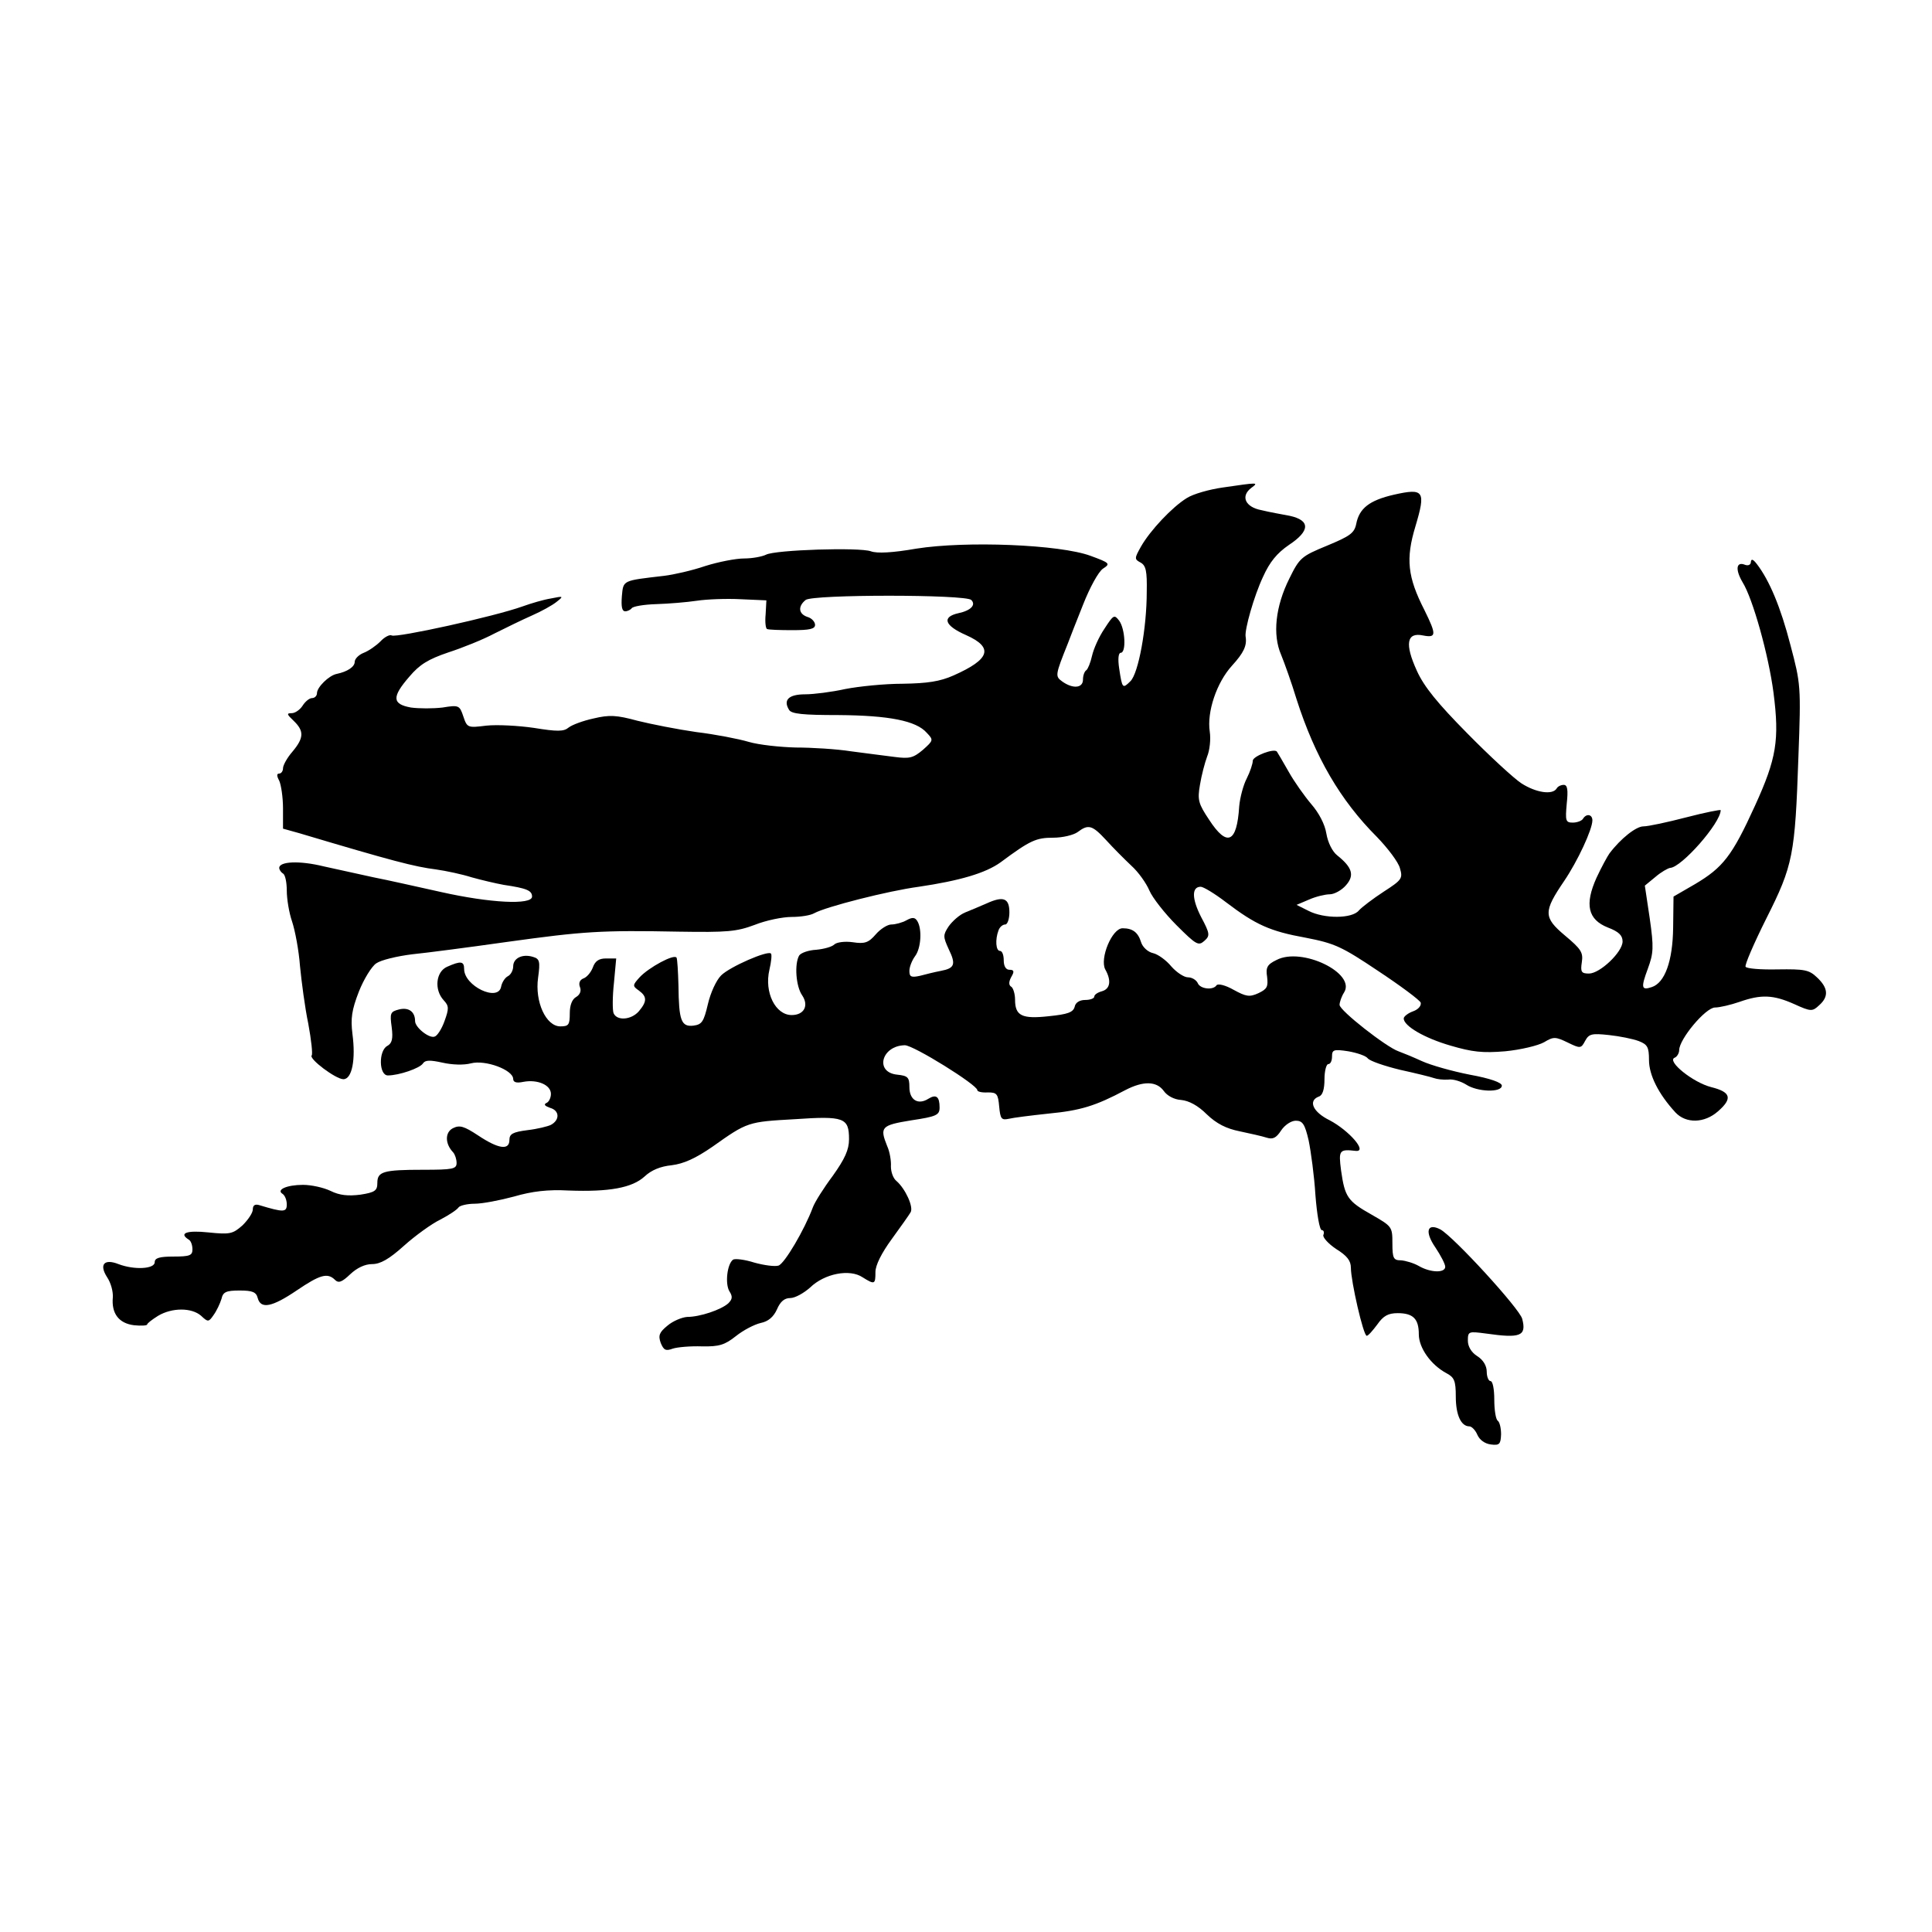
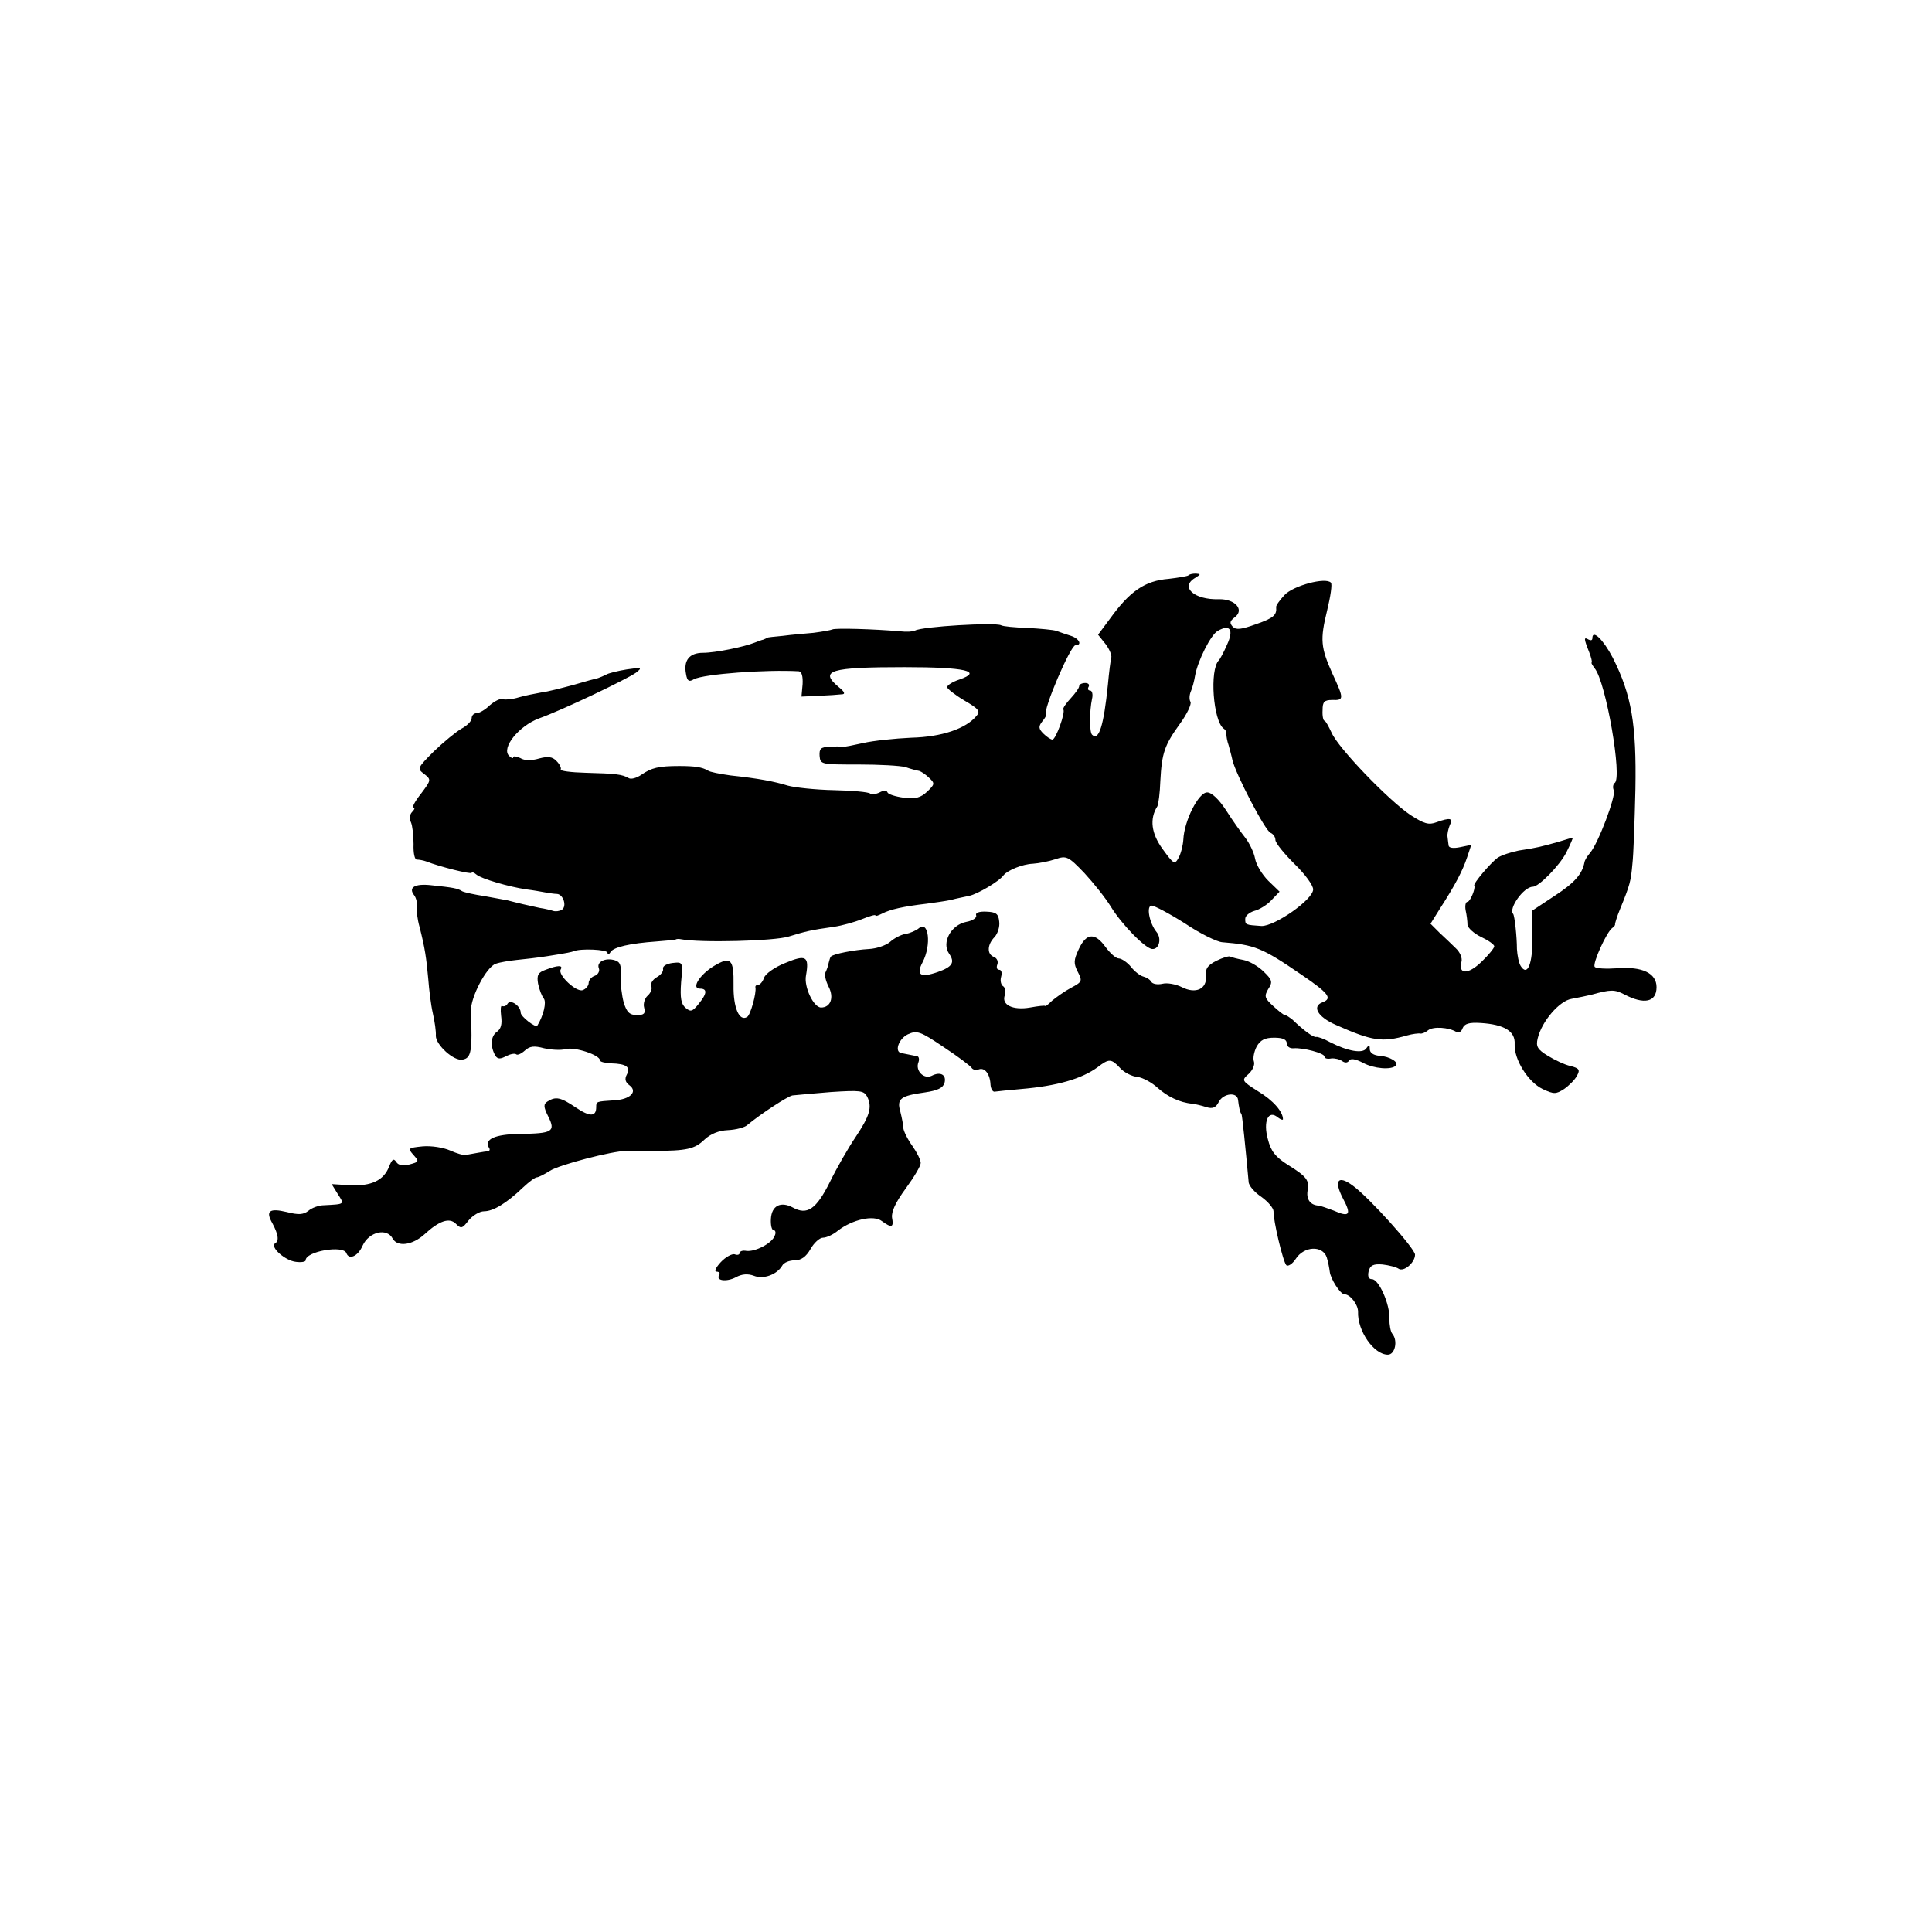
<svg xmlns="http://www.w3.org/2000/svg" version="1.0" width="512pt" height="512pt" viewBox="0 0 512 512" preserveAspectRatio="xMidYMid meet">
  <g transform="translate(0,512) scale(0.1,-0.1)" fill="#000000" stroke="none">
-     <path d="M3240 3828 c-35 -5 -78 -17 -95 -28 -39 -24 -97 -86 -121 -128 -18 -32 -18 -34 -1 -43 14 -8 17 -23 16 -77 0 -97 -22 -216 -43 -237 -21 -21 -22 -20 -30 33 -4 26 -2 42 4 42 15 0 12 63 -4 85 -13 17 -15 16 -39 -21 -15 -22 -29 -54 -33 -72 -4 -18 -11 -35 -15 -38 -5 -3 -9 -14 -9 -25 0 -23 -27 -25 -55 -5 -19 14 -19 16 15 101 4 11 22 57 40 102 18 46 41 88 53 96 20 13 19 15 -33 34 -81 30 -330 40 -462 19 -63 -11 -104 -13 -120 -7 -30 11 -253 4 -278 -9 -10 -5 -36 -10 -58 -10 -22 0 -68 -9 -103 -20 -35 -12 -84 -23 -109 -26 -111 -13 -108 -11 -112 -54 -2 -27 0 -40 9 -40 6 0 14 4 17 8 3 5 32 10 65 11 33 1 81 5 108 9 26 4 79 6 116 4 l68 -3 -2 -37 c-2 -20 0 -38 4 -39 4 -2 34 -3 67 -3 45 0 60 3 60 14 0 8 -9 18 -20 21 -24 8 -26 28 -5 45 18 15 424 15 439 0 13 -13 -1 -28 -34 -35 -45 -10 -37 -33 20 -58 74 -33 64 -64 -33 -107 -36 -16 -69 -21 -135 -22 -48 0 -116 -7 -152 -14 -36 -8 -84 -14 -106 -14 -44 0 -59 -15 -43 -41 6 -11 37 -14 131 -14 134 -1 206 -15 234 -47 18 -19 18 -20 -10 -45 -26 -22 -36 -24 -75 -19 -25 3 -77 10 -116 15 -38 6 -104 10 -146 10 -41 1 -98 7 -125 15 -27 8 -89 20 -139 26 -49 7 -120 21 -156 30 -55 15 -74 16 -116 6 -28 -6 -57 -17 -66 -24 -13 -11 -30 -11 -92 -1 -41 6 -98 9 -126 6 -49 -6 -51 -6 -61 24 -10 30 -12 31 -55 24 -25 -3 -62 -3 -84 0 -50 9 -51 28 -4 82 27 32 50 46 103 64 37 12 92 34 122 50 30 15 75 37 100 48 25 11 54 27 65 36 19 15 19 16 -15 9 -19 -3 -53 -13 -75 -21 -75 -27 -335 -84 -347 -77 -5 3 -19 -4 -30 -16 -11 -11 -31 -25 -44 -30 -13 -5 -24 -16 -24 -24 0 -13 -19 -26 -48 -32 -20 -4 -52 -35 -52 -51 0 -7 -6 -13 -13 -13 -7 0 -18 -9 -25 -20 -7 -11 -20 -20 -29 -20 -14 0 -13 -3 5 -20 28 -27 28 -45 -3 -82 -14 -16 -25 -36 -25 -44 0 -8 -5 -14 -10 -14 -7 0 -7 -6 0 -19 5 -11 10 -44 10 -73 l0 -54 43 -12 c248 -74 306 -89 362 -96 28 -4 70 -13 95 -21 25 -7 63 -16 85 -20 61 -9 75 -15 75 -31 0 -23 -112 -17 -241 12 -63 14 -143 32 -179 39 -36 8 -95 21 -132 29 -65 16 -118 13 -118 -4 0 -5 5 -12 10 -15 6 -3 10 -24 10 -45 0 -22 6 -59 14 -82 8 -24 18 -77 21 -118 4 -41 13 -110 22 -153 8 -43 12 -81 9 -84 -8 -9 64 -63 84 -63 23 0 33 52 24 120 -5 41 -2 63 17 112 13 33 34 67 46 75 13 9 55 19 95 24 40 4 154 19 253 33 202 28 248 31 455 27 127 -2 152 0 200 18 30 12 74 21 98 21 23 0 50 4 60 10 31 17 195 59 277 70 108 16 177 36 217 65 78 58 94 65 139 65 25 0 54 7 65 15 28 21 38 19 75 -21 19 -21 49 -51 67 -68 19 -17 40 -47 48 -66 8 -19 41 -61 72 -92 52 -52 58 -55 73 -42 16 14 16 19 -8 64 -25 49 -25 80 -1 80 7 0 37 -18 67 -41 79 -60 117 -77 211 -94 77 -15 95 -23 192 -88 59 -39 110 -77 113 -84 2 -8 -6 -18 -20 -23 -14 -5 -25 -14 -25 -19 0 -20 55 -52 124 -72 58 -17 85 -20 145 -15 41 4 87 15 103 24 25 15 30 15 63 -1 33 -16 35 -16 46 5 10 18 17 20 63 15 28 -3 63 -10 79 -16 23 -9 27 -16 27 -50 0 -40 25 -90 70 -139 28 -30 77 -29 113 3 39 34 34 51 -18 64 -48 12 -119 69 -97 78 6 2 12 12 12 20 0 29 70 113 95 113 12 0 42 7 65 15 57 20 89 19 145 -6 44 -20 48 -20 66 -3 26 23 24 46 -6 74 -21 20 -33 22 -104 21 -44 -1 -82 2 -85 7 -3 4 22 62 55 128 71 141 76 168 85 429 7 187 6 193 -21 295 -26 101 -56 172 -89 215 -10 13 -15 15 -16 6 0 -7 -6 -11 -15 -8 -24 10 -27 -12 -7 -46 27 -43 69 -193 82 -293 16 -125 8 -174 -49 -299 -61 -134 -85 -164 -159 -208 l-57 -33 -1 -82 c-1 -89 -22 -147 -57 -158 -27 -9 -29 -2 -10 49 15 41 16 56 5 133 l-13 87 28 23 c15 13 33 23 39 24 30 1 134 119 134 153 0 2 -41 -6 -91 -19 -50 -13 -101 -24 -114 -24 -19 0 -60 -32 -90 -72 -5 -7 -21 -36 -34 -64 -32 -71 -23 -111 30 -132 29 -11 39 -21 39 -37 0 -28 -60 -85 -89 -85 -20 0 -23 4 -19 30 4 26 -2 35 -45 71 -57 48 -57 63 -2 144 36 53 75 137 75 161 0 16 -16 19 -25 4 -3 -5 -15 -10 -27 -10 -19 0 -20 5 -16 50 4 37 2 50 -8 50 -7 0 -16 -4 -19 -10 -11 -17 -54 -11 -93 14 -20 13 -85 73 -144 133 -78 79 -114 123 -133 165 -33 72 -27 103 16 94 36 -7 36 2 4 67 -45 88 -50 136 -24 222 28 94 23 102 -57 84 -65 -15 -92 -36 -100 -78 -5 -24 -17 -32 -77 -57 -68 -28 -73 -32 -100 -87 -37 -74 -45 -149 -22 -202 9 -22 28 -75 41 -118 49 -153 116 -268 213 -365 29 -30 57 -67 61 -83 8 -27 5 -31 -43 -62 -29 -19 -58 -41 -66 -50 -18 -22 -92 -22 -133 -1 l-32 16 33 14 c18 8 43 14 55 14 12 0 32 11 43 24 23 26 17 47 -23 79 -13 10 -25 34 -29 58 -4 25 -20 55 -40 78 -17 20 -45 59 -60 86 -16 28 -30 52 -31 53 -7 10 -64 -12 -64 -24 0 -8 -7 -29 -16 -47 -9 -17 -18 -51 -20 -74 -6 -97 -32 -109 -80 -35 -28 42 -31 52 -24 92 4 25 13 59 19 75 7 17 10 46 7 66 -8 52 18 130 59 175 31 34 40 53 36 77 -3 18 22 107 46 158 18 40 37 63 69 85 56 37 57 65 2 77 -21 4 -55 10 -75 15 -43 8 -56 37 -27 59 20 15 20 15 -76 1z" />
-     <path d="M2615 2726 c-16 -7 -42 -18 -57 -24 -15 -6 -34 -23 -44 -37 -15 -23 -15 -27 0 -60 20 -41 16 -51 -21 -58 -16 -3 -40 -9 -55 -13 -23 -5 -28 -3 -28 13 0 11 7 28 15 39 16 21 19 72 6 93 -6 10 -13 11 -29 2 -11 -6 -29 -11 -40 -11 -10 0 -29 -12 -41 -26 -19 -22 -29 -26 -61 -21 -21 3 -43 0 -49 -6 -6 -6 -27 -12 -48 -14 -20 -1 -40 -8 -45 -15 -13 -22 -9 -82 8 -106 18 -27 5 -52 -28 -52 -43 0 -73 60 -59 120 5 21 7 41 4 43 -8 9 -109 -35 -132 -58 -13 -13 -28 -46 -35 -76 -11 -47 -16 -54 -38 -57 -33 -4 -39 14 -40 106 -1 37 -3 70 -5 74 -6 11 -74 -26 -98 -52 -19 -21 -19 -23 -2 -35 22 -16 22 -29 0 -55 -20 -23 -58 -26 -67 -5 -3 8 -3 44 1 80 l6 65 -27 0 c-19 0 -29 -7 -35 -24 -5 -13 -16 -26 -25 -29 -10 -4 -13 -13 -9 -23 4 -10 0 -20 -10 -26 -11 -6 -17 -22 -17 -43 0 -31 -3 -35 -25 -35 -38 0 -68 65 -59 129 6 43 4 50 -13 55 -28 9 -53 -3 -53 -25 0 -10 -6 -22 -14 -26 -8 -4 -16 -17 -18 -28 -8 -41 -98 2 -98 47 0 21 -9 22 -45 6 -30 -13 -35 -61 -9 -89 14 -15 14 -22 2 -55 -7 -20 -19 -39 -26 -41 -14 -6 -52 24 -52 41 0 25 -17 37 -42 31 -24 -6 -25 -10 -20 -47 4 -31 1 -43 -12 -50 -23 -13 -22 -78 2 -78 29 0 85 19 93 32 6 9 19 9 51 2 26 -6 57 -7 76 -2 38 10 111 -17 112 -41 0 -9 8 -12 27 -8 37 7 73 -8 73 -32 0 -11 -6 -22 -12 -24 -8 -4 -4 -8 10 -13 25 -7 26 -32 2 -45 -8 -4 -36 -11 -62 -14 -39 -5 -48 -10 -48 -26 0 -28 -29 -24 -83 12 -38 25 -49 28 -67 19 -21 -11 -21 -41 1 -64 5 -6 9 -18 9 -28 0 -16 -10 -18 -89 -18 -106 0 -121 -5 -121 -35 0 -20 -6 -25 -45 -31 -32 -4 -55 -2 -79 10 -19 9 -51 16 -73 16 -43 0 -72 -13 -54 -24 6 -4 11 -16 11 -28 0 -21 -9 -21 -72 -2 -12 4 -18 0 -18 -11 0 -9 -12 -27 -27 -42 -26 -23 -33 -25 -91 -19 -57 6 -79 -2 -52 -19 6 -3 10 -15 10 -26 0 -16 -7 -19 -50 -19 -38 0 -50 -4 -50 -15 0 -18 -54 -21 -96 -5 -38 15 -52 -1 -30 -35 10 -15 16 -38 15 -53 -4 -43 16 -69 56 -74 19 -2 35 -1 35 2 0 3 13 13 29 23 37 22 89 22 114 0 18 -17 20 -17 33 2 8 11 17 30 21 43 4 18 12 22 48 22 34 0 44 -4 48 -20 8 -30 38 -24 103 20 62 42 82 48 102 28 9 -9 18 -6 40 15 18 17 39 27 58 27 22 0 45 13 85 49 29 26 73 58 96 69 23 12 44 26 48 32 3 5 23 10 43 10 20 0 67 9 104 19 48 14 90 19 145 16 107 -4 168 7 201 37 18 17 42 27 72 30 32 4 63 18 108 49 93 66 94 66 218 73 131 9 144 4 144 -53 0 -28 -11 -52 -43 -97 -24 -32 -48 -70 -53 -84 -22 -59 -75 -149 -91 -154 -10 -3 -39 1 -64 8 -25 8 -50 11 -56 8 -16 -11 -22 -64 -10 -84 9 -14 8 -21 -3 -32 -19 -17 -75 -36 -109 -36 -14 -1 -38 -11 -52 -23 -22 -18 -25 -26 -18 -46 8 -19 13 -22 32 -15 12 4 47 7 77 6 46 -1 61 4 90 27 20 16 49 31 66 35 20 4 34 16 43 36 9 21 20 30 35 30 13 0 36 13 53 28 38 37 105 50 139 27 32 -20 34 -19 34 14 0 18 16 50 43 87 24 33 46 64 50 71 9 14 -14 63 -37 83 -9 7 -15 24 -15 39 1 14 -3 39 -10 54 -20 50 -16 55 64 68 67 10 75 14 75 34 0 29 -9 36 -30 23 -27 -17 -50 -3 -50 31 0 26 -4 30 -32 33 -61 6 -42 77 20 78 23 0 192 -105 192 -119 0 -4 12 -7 28 -6 24 0 27 -4 30 -38 3 -32 6 -36 25 -32 12 3 60 9 107 14 83 8 123 20 202 62 48 25 83 24 102 -2 9 -13 28 -23 46 -24 21 -2 45 -15 68 -38 26 -25 52 -38 87 -45 28 -6 60 -13 72 -17 16 -5 25 -1 38 19 10 15 27 26 39 26 18 0 24 -9 34 -52 6 -29 15 -95 18 -145 4 -51 11 -93 17 -93 5 0 7 -6 4 -13 -2 -6 13 -23 34 -37 29 -18 39 -31 39 -50 0 -35 33 -180 42 -180 4 0 16 14 28 30 16 23 29 30 54 30 41 0 56 -15 56 -56 0 -36 32 -81 73 -103 21 -11 25 -20 25 -62 0 -49 14 -79 36 -79 6 0 16 -10 21 -22 6 -14 20 -24 36 -26 23 -3 26 1 27 27 0 17 -4 33 -9 36 -5 4 -9 28 -9 56 0 27 -4 49 -10 49 -5 0 -10 11 -10 25 0 15 -9 31 -25 41 -16 10 -25 26 -25 41 0 25 2 25 48 19 91 -13 108 -7 96 39 -7 27 -181 217 -217 237 -35 18 -42 -6 -13 -48 14 -21 26 -44 26 -51 0 -17 -39 -16 -70 2 -14 8 -35 14 -47 15 -20 0 -23 5 -23 45 0 44 -1 45 -55 76 -64 36 -71 47 -81 117 -7 54 -5 57 39 52 32 -3 -18 54 -69 81 -45 22 -58 52 -29 63 10 3 15 19 15 46 0 22 5 40 10 40 6 0 10 9 10 20 0 18 4 20 43 14 23 -4 47 -12 52 -19 6 -7 44 -20 85 -30 41 -9 82 -19 90 -22 8 -3 25 -5 38 -4 13 2 34 -5 47 -13 30 -20 95 -22 95 -3 0 8 -30 19 -85 29 -46 9 -103 25 -127 36 -24 11 -51 22 -62 26 -32 11 -156 108 -156 123 0 7 5 22 12 33 32 51 -112 121 -179 86 -25 -12 -29 -20 -25 -45 3 -26 0 -32 -23 -43 -24 -11 -33 -9 -66 9 -21 12 -41 17 -45 12 -9 -14 -44 -10 -50 6 -4 8 -15 15 -26 15 -10 0 -30 13 -44 29 -13 16 -35 32 -48 35 -14 3 -28 16 -32 29 -8 26 -22 37 -49 37 -28 0 -61 -80 -46 -109 17 -30 13 -52 -9 -58 -11 -3 -20 -9 -20 -14 0 -5 -11 -9 -24 -9 -15 0 -26 -7 -28 -18 -4 -15 -19 -20 -68 -25 -72 -8 -90 1 -90 44 0 15 -5 31 -10 34 -7 4 -7 13 0 26 9 15 7 19 -5 19 -9 0 -15 9 -15 25 0 14 -4 25 -10 25 -11 0 -13 30 -4 54 3 9 11 16 18 16 6 0 11 15 11 32 0 38 -16 44 -60 24z" />
+     <path d="M3149 3595 c-3 -2 -26 -6 -52 -9 -63 -5 -103 -33 -155 -105 l-32 -43 20 -25 c10 -13 17 -30 15 -36 -2 -7 -6 -39 -9 -72 -11 -108 -24 -150 -42 -132 -7 7 -7 62 0 95 3 12 0 22 -5 22 -6 0 -7 5 -4 10 3 6 -1 10 -9 10 -9 0 -16 -4 -16 -8 0 -5 -10 -19 -22 -32 -13 -14 -22 -27 -20 -30 6 -8 -20 -80 -29 -80 -4 0 -15 7 -24 16 -13 13 -13 19 -3 32 7 8 12 17 10 19 -9 10 65 183 78 183 19 0 10 18 -12 25 -13 4 -30 10 -38 13 -8 3 -43 6 -77 8 -34 1 -65 4 -70 7 -15 8 -208 -3 -228 -14 -5 -3 -23 -4 -40 -2 -68 6 -171 9 -179 5 -4 -2 -27 -6 -50 -9 -22 -2 -59 -5 -81 -8 -22 -2 -41 -4 -42 -5 -2 -2 -6 -3 -10 -5 -5 -1 -15 -5 -23 -8 -27 -11 -104 -27 -137 -27 -36 0 -52 -20 -45 -56 3 -19 8 -22 21 -14 27 14 192 26 278 21 8 -1 11 -14 10 -34 l-3 -33 45 2 c26 1 53 3 61 4 11 0 9 6 -7 19 -53 44 -24 53 174 53 161 0 209 -11 145 -33 -18 -6 -32 -15 -32 -20 0 -4 20 -20 45 -35 38 -22 44 -29 33 -41 -28 -34 -92 -56 -173 -58 -44 -2 -101 -8 -127 -14 -27 -6 -51 -11 -55 -10 -5 1 -20 1 -35 0 -23 -1 -27 -5 -26 -24 2 -23 4 -23 103 -23 55 0 111 -3 125 -7 14 -5 30 -9 36 -10 6 -2 18 -10 27 -19 15 -14 14 -17 -6 -36 -17 -16 -31 -20 -62 -16 -22 3 -41 9 -43 14 -2 6 -10 6 -21 0 -10 -5 -21 -6 -25 -3 -4 4 -47 8 -96 9 -49 1 -104 7 -122 12 -36 11 -77 19 -152 27 -28 4 -55 9 -60 13 -15 9 -35 12 -76 12 -55 0 -74 -5 -100 -23 -13 -9 -28 -13 -34 -9 -17 10 -35 12 -113 14 -40 1 -70 5 -67 9 2 4 -3 14 -11 22 -11 12 -23 13 -46 7 -20 -6 -39 -6 -50 1 -11 5 -19 6 -19 2 0 -4 -5 -2 -11 4 -21 21 26 79 79 99 62 22 231 103 257 121 18 14 16 15 -24 9 -24 -4 -49 -10 -55 -14 -6 -3 -15 -7 -21 -9 -5 -1 -35 -9 -65 -18 -30 -8 -68 -18 -85 -20 -16 -3 -43 -8 -60 -13 -16 -5 -35 -7 -42 -5 -7 3 -22 -5 -35 -16 -12 -12 -28 -21 -35 -21 -7 0 -13 -6 -13 -13 0 -8 -12 -20 -27 -28 -14 -8 -47 -35 -73 -60 -44 -44 -45 -46 -26 -60 19 -15 19 -16 -8 -52 -16 -20 -25 -37 -20 -37 4 0 3 -5 -4 -12 -6 -6 -8 -18 -3 -27 4 -9 7 -35 7 -58 -1 -24 3 -42 9 -41 5 0 17 -2 25 -5 35 -14 120 -35 120 -30 0 3 6 1 13 -5 13 -11 85 -32 132 -39 17 -2 39 -6 50 -8 11 -2 25 -4 31 -4 17 -1 27 -33 13 -42 -7 -4 -17 -5 -23 -3 -6 2 -22 6 -36 8 -24 5 -63 14 -85 20 -5 1 -32 6 -60 11 -27 4 -54 10 -60 13 -12 8 -25 10 -82 16 -44 5 -62 -6 -45 -27 5 -7 8 -20 7 -29 -2 -9 1 -34 7 -55 14 -55 18 -82 23 -138 2 -27 7 -68 12 -90 5 -22 9 -49 8 -60 0 -24 48 -68 71 -63 23 4 26 22 22 129 -1 36 41 117 66 125 11 4 36 8 55 10 20 2 56 6 81 10 58 9 64 11 70 13 17 8 90 5 90 -4 0 -5 4 -5 8 2 8 13 51 23 122 28 25 2 47 4 50 5 3 2 9 2 14 1 51 -10 248 -5 286 7 46 14 57 17 121 26 20 3 53 12 73 20 20 8 36 13 36 10 0 -3 8 0 18 5 21 11 57 19 117 26 22 3 51 7 65 10 14 4 36 8 49 11 22 5 79 38 91 55 11 13 50 29 77 30 15 1 42 6 60 12 29 10 34 8 77 -37 24 -26 56 -66 70 -89 28 -46 92 -112 110 -112 18 -1 25 28 11 45 -19 23 -28 70 -13 70 7 0 47 -21 88 -47 40 -27 85 -49 99 -50 86 -7 105 -14 210 -86 72 -49 83 -63 56 -73 -29 -11 -13 -39 35 -60 97 -43 123 -47 189 -28 14 4 30 6 35 5 4 -1 14 3 21 9 13 10 54 8 75 -5 6 -3 13 1 16 10 5 12 17 16 48 14 63 -4 92 -22 90 -56 -2 -40 35 -100 74 -119 30 -14 35 -14 57 0 13 9 29 25 34 35 9 16 6 20 -17 26 -15 3 -42 16 -60 27 -28 17 -32 25 -27 46 11 46 58 100 90 105 17 3 40 8 53 11 50 14 61 14 86 1 53 -28 86 -21 86 19 0 37 -38 55 -103 50 -30 -2 -58 -1 -61 4 -6 9 32 93 47 103 5 3 8 8 7 10 0 2 5 20 13 39 27 66 29 75 33 120 3 25 6 114 8 199 3 171 -10 249 -60 348 -25 48 -54 76 -54 52 0 -6 -4 -7 -10 -4 -13 8 -13 3 1 -32 6 -15 9 -28 7 -29 -2 0 2 -7 8 -15 30 -36 74 -292 53 -304 -4 -3 -6 -12 -2 -20 5 -16 -41 -139 -63 -165 -7 -8 -14 -19 -15 -25 -6 -32 -27 -55 -79 -89 l-59 -39 0 -70 c1 -71 -13 -106 -31 -77 -5 8 -9 28 -10 45 0 32 -6 88 -10 93 -13 14 28 72 52 72 16 0 71 56 89 91 11 22 18 39 17 39 -2 0 -19 -5 -38 -11 -43 -12 -57 -16 -105 -23 -20 -4 -45 -12 -56 -19 -18 -13 -66 -69 -62 -74 4 -7 -11 -43 -18 -43 -5 0 -7 -10 -5 -22 3 -13 5 -30 5 -39 1 -8 17 -23 36 -32 19 -9 35 -20 35 -25 0 -4 -15 -23 -34 -41 -35 -34 -62 -34 -53 0 3 10 -4 26 -15 36 -10 10 -30 29 -43 41 l-24 24 25 40 c40 62 60 100 72 136 l11 33 -29 -6 c-19 -4 -30 -2 -31 4 -1 6 -2 17 -3 24 -1 6 2 20 6 30 10 19 1 21 -35 8 -21 -8 -33 -4 -69 19 -58 39 -191 177 -209 218 -8 17 -16 32 -19 32 -3 0 -6 12 -5 28 0 22 4 27 26 27 31 -1 31 3 0 70 -31 69 -33 90 -14 167 9 37 14 70 10 74 -14 15 -100 -8 -123 -33 -13 -14 -23 -28 -22 -32 2 -21 -7 -29 -53 -45 -39 -14 -53 -16 -62 -7 -9 10 -8 15 5 25 27 20 1 49 -42 48 -66 -2 -104 33 -62 57 14 9 15 10 1 11 -9 0 -18 -2 -20 -5z m103 -183 c-9 -21 -19 -39 -22 -42 -25 -25 -15 -161 13 -181 5 -3 8 -10 7 -15 0 -5 2 -18 6 -29 3 -11 8 -29 10 -39 8 -36 87 -188 101 -193 7 -3 13 -11 13 -19 0 -8 23 -36 50 -63 28 -27 50 -57 50 -68 0 -27 -102 -98 -137 -97 -43 3 -43 3 -43 19 0 8 11 17 24 21 13 3 34 16 45 28 l22 23 -30 29 c-16 16 -32 42 -35 59 -3 16 -15 41 -26 55 -11 14 -34 46 -51 73 -19 29 -38 47 -50 47 -23 0 -61 -76 -63 -125 -1 -16 -7 -39 -13 -49 -10 -18 -13 -16 -42 24 -30 41 -35 80 -14 113 3 5 7 36 8 67 4 75 11 95 52 152 19 26 31 52 28 58 -4 6 -3 19 1 28 4 9 9 28 11 41 7 40 42 109 60 119 33 19 43 3 25 -36z" />
+     <path d="M2587 2694 c2 -6 -9 -14 -26 -17 -41 -8 -66 -55 -46 -84 16 -23 10 -35 -30 -49 -46 -16 -58 -8 -40 26 24 46 16 112 -10 90 -7 -6 -23 -13 -35 -15 -13 -2 -31 -12 -41 -21 -10 -9 -36 -18 -56 -19 -38 -2 -95 -13 -101 -20 -2 -2 -4 -9 -6 -17 -1 -7 -5 -18 -8 -24 -4 -6 0 -23 8 -39 15 -29 5 -55 -20 -55 -20 0 -46 55 -40 85 9 51 0 56 -55 33 -28 -11 -53 -29 -56 -39 -4 -11 -11 -19 -16 -19 -5 0 -8 -3 -7 -7 3 -14 -13 -73 -22 -78 -21 -13 -37 25 -36 84 1 69 -7 78 -52 51 -38 -23 -61 -60 -37 -60 20 0 19 -13 -4 -41 -16 -20 -21 -21 -34 -10 -12 10 -15 26 -12 68 5 54 5 54 -23 51 -15 -2 -26 -8 -25 -15 2 -7 -6 -17 -17 -23 -10 -6 -17 -16 -14 -24 3 -7 -2 -18 -10 -25 -7 -6 -12 -21 -9 -31 4 -16 0 -20 -19 -20 -19 0 -27 7 -35 33 -5 18 -9 50 -8 70 2 27 -1 38 -15 42 -25 8 -50 -4 -43 -21 3 -7 -2 -17 -11 -20 -9 -3 -16 -12 -16 -19 0 -7 -7 -16 -16 -19 -17 -6 -67 41 -58 55 7 12 -9 11 -40 -1 -20 -7 -24 -14 -20 -37 3 -15 10 -33 15 -39 8 -10 -1 -46 -17 -72 -4 -7 -44 24 -44 34 0 18 -27 37 -35 24 -3 -6 -10 -8 -14 -6 -4 3 -5 -9 -3 -26 3 -22 0 -35 -12 -43 -16 -12 -17 -39 -3 -63 6 -9 13 -9 28 -1 12 6 23 8 27 5 3 -3 13 1 23 10 13 12 25 13 51 6 18 -4 44 -6 58 -2 24 6 90 -16 90 -30 0 -4 13 -7 30 -8 40 -1 52 -10 41 -30 -6 -11 -4 -20 7 -28 23 -17 2 -38 -41 -40 -47 -3 -47 -3 -47 -18 0 -26 -17 -26 -54 -1 -40 27 -53 30 -75 16 -11 -7 -11 -14 2 -40 20 -40 11 -45 -76 -46 -65 -1 -95 -14 -81 -37 3 -4 2 -8 -3 -9 -7 0 -42 -7 -60 -10 -4 -1 -22 4 -40 12 -18 8 -50 13 -73 11 -39 -4 -40 -5 -24 -23 15 -17 15 -18 -11 -25 -18 -4 -30 -2 -35 7 -7 10 -11 7 -19 -13 -14 -36 -47 -52 -104 -49 l-48 3 16 -26 c18 -28 20 -27 -36 -30 -14 0 -33 -7 -42 -15 -13 -10 -26 -11 -57 -3 -46 11 -57 3 -38 -30 16 -30 18 -47 7 -53 -14 -10 27 -46 55 -49 14 -2 26 0 26 4 0 24 100 41 108 19 7 -19 31 -8 43 20 17 37 65 48 80 18 13 -22 52 -17 84 12 39 36 66 45 83 28 14 -14 17 -13 34 9 11 13 29 24 41 24 24 0 59 21 103 63 16 15 32 27 37 27 4 0 20 8 34 17 24 16 166 53 203 53 8 0 40 0 70 0 91 0 111 5 137 30 16 15 38 24 62 25 21 1 45 7 52 14 35 29 105 75 119 78 8 1 54 5 102 9 78 5 87 4 96 -12 14 -28 7 -51 -31 -108 -19 -28 -50 -82 -68 -119 -36 -72 -60 -88 -98 -67 -32 17 -56 5 -58 -30 -1 -16 2 -30 7 -30 5 0 7 -7 3 -15 -7 -20 -52 -43 -75 -40 -10 2 -18 -1 -18 -6 0 -4 -6 -6 -13 -3 -7 2 -24 -7 -37 -21 -13 -14 -18 -25 -11 -25 7 0 10 -4 7 -9 -10 -15 19 -19 44 -6 16 9 32 10 48 4 25 -10 61 3 75 27 4 8 19 14 33 14 17 0 30 9 42 30 9 16 24 30 33 30 9 0 27 8 40 19 38 29 94 42 116 25 26 -19 32 -17 27 9 -2 16 9 40 36 77 22 30 40 60 40 68 0 8 -10 28 -22 45 -13 18 -23 39 -24 47 0 8 -4 28 -8 44 -10 34 0 42 65 51 34 5 48 12 52 25 6 22 -11 31 -34 19 -21 -10 -44 14 -35 36 3 8 1 16 -4 16 -6 1 -14 3 -20 4 -5 1 -14 3 -20 4 -21 2 -9 38 16 50 24 11 33 8 95 -34 38 -25 71 -50 74 -55 3 -5 12 -7 19 -4 16 6 30 -13 31 -41 1 -11 6 -19 11 -18 6 1 37 4 70 7 95 8 161 27 203 58 30 23 36 23 60 -3 10 -11 31 -22 46 -23 14 -2 38 -15 53 -29 26 -23 58 -39 92 -42 8 -1 25 -5 37 -9 16 -5 25 -2 33 14 12 23 49 27 51 5 2 -17 5 -34 9 -37 2 -3 11 -92 19 -180 0 -10 16 -28 34 -40 18 -13 32 -30 32 -38 -1 -23 25 -134 34 -143 4 -4 16 3 25 17 22 34 71 36 82 4 4 -13 7 -30 8 -38 2 -19 28 -60 39 -60 15 0 36 -27 36 -46 -2 -51 42 -114 79 -114 19 0 27 37 12 55 -5 6 -8 24 -8 40 2 38 -28 105 -46 105 -9 0 -12 7 -9 21 4 16 13 20 37 18 17 -2 36 -7 42 -11 14 -10 44 16 44 37 0 16 -122 152 -165 183 -39 29 -51 14 -26 -34 23 -43 18 -51 -25 -32 -16 6 -33 12 -39 13 -22 1 -33 16 -30 38 6 29 -2 39 -52 70 -33 21 -45 36 -53 68 -13 47 1 79 26 58 8 -6 14 -8 14 -5 0 20 -26 50 -66 74 -44 28 -44 29 -25 46 11 10 17 25 14 33 -3 8 0 25 7 39 10 18 22 24 47 24 23 0 33 -5 33 -15 0 -8 8 -14 18 -13 25 2 82 -13 82 -22 0 -5 8 -7 18 -5 9 1 22 -2 29 -7 7 -5 14 -5 18 1 4 7 17 5 38 -6 28 -15 74 -19 86 -7 9 9 -16 24 -42 26 -17 1 -27 8 -27 18 0 12 -2 12 -9 2 -9 -15 -49 -8 -96 16 -16 9 -33 15 -37 14 -7 -2 -33 17 -63 46 -8 6 -16 12 -20 12 -3 0 -17 11 -31 24 -23 21 -24 26 -13 45 12 18 11 24 -12 46 -14 14 -38 28 -54 31 -16 3 -31 7 -35 9 -3 2 -20 -3 -36 -11 -24 -12 -30 -21 -28 -40 3 -35 -27 -49 -64 -30 -16 8 -39 12 -51 9 -13 -3 -26 -1 -30 5 -3 6 -13 12 -21 14 -8 2 -23 13 -33 26 -10 12 -25 22 -32 22 -8 0 -23 14 -35 30 -28 39 -51 38 -71 -5 -14 -30 -14 -38 -3 -60 13 -25 12 -27 -18 -43 -17 -9 -39 -25 -50 -34 -10 -10 -18 -16 -18 -14 0 2 -18 0 -40 -4 -46 -8 -77 7 -67 33 3 9 1 19 -4 23 -6 3 -9 15 -6 25 3 11 1 19 -5 19 -6 0 -8 6 -5 14 3 8 -1 17 -9 20 -19 7 -18 33 2 53 8 9 14 27 12 41 -2 21 -9 25 -34 26 -19 1 -30 -3 -27 -10z" />
  </g>
</svg>
